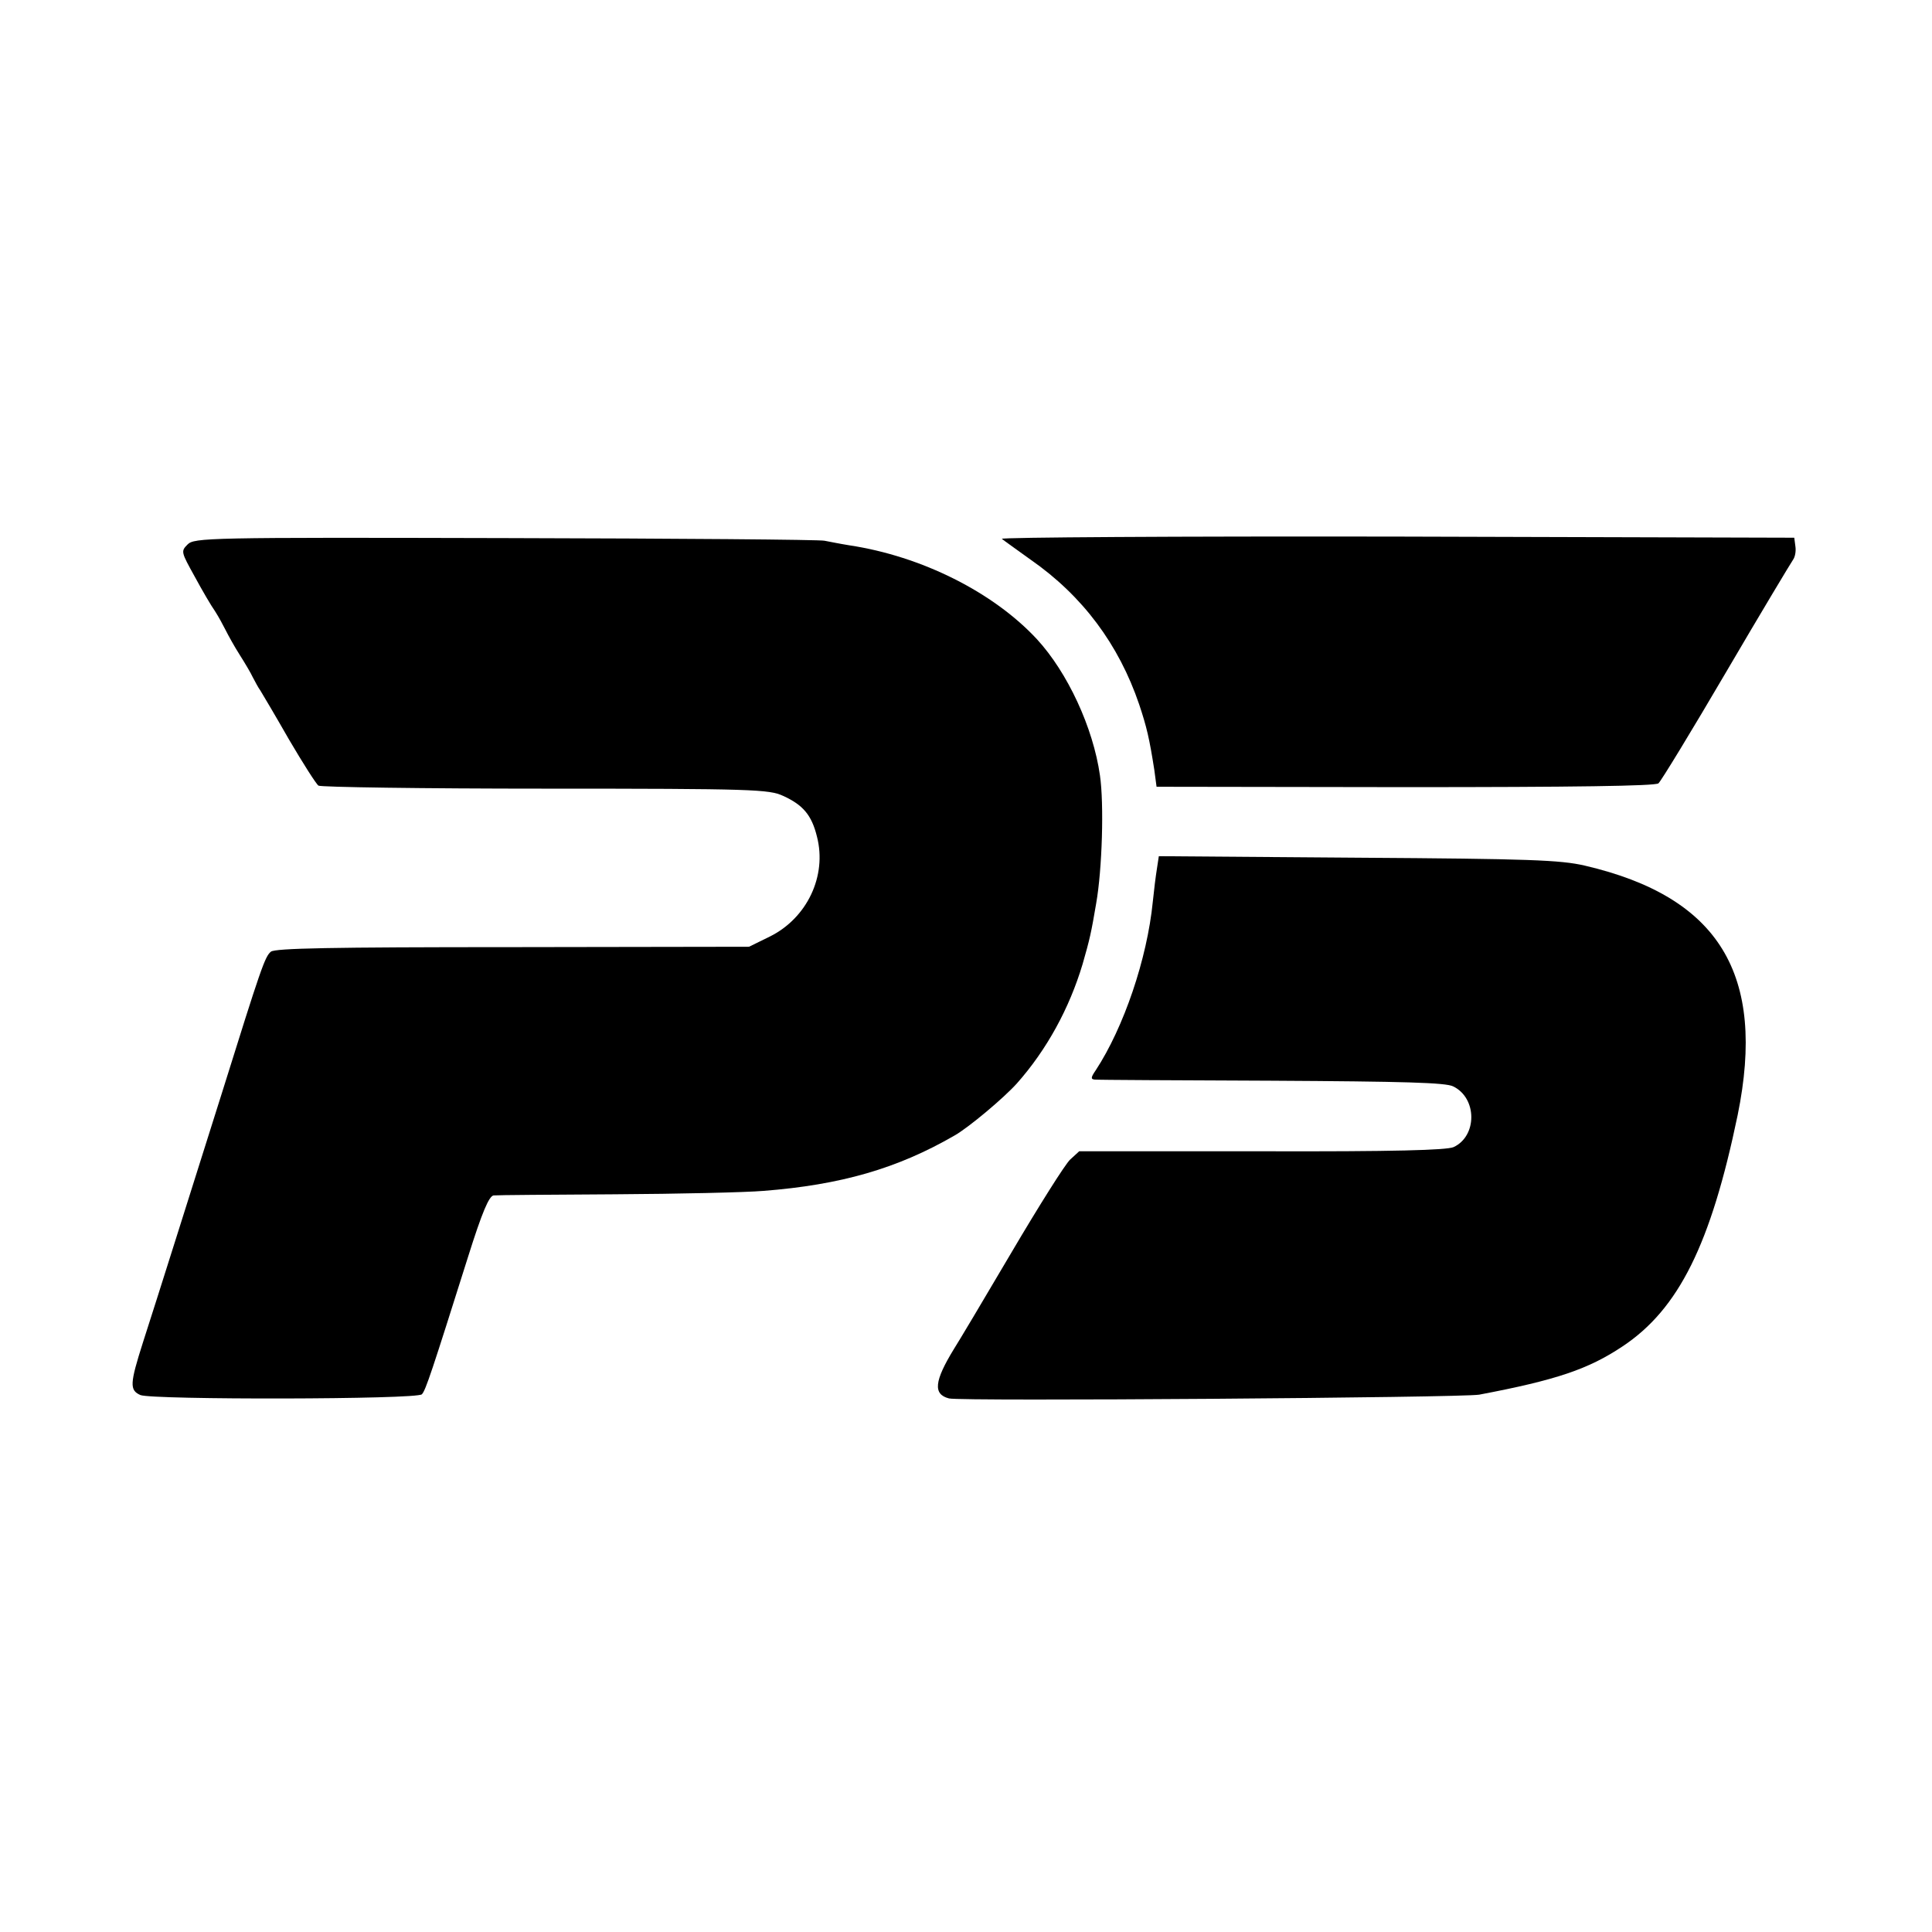
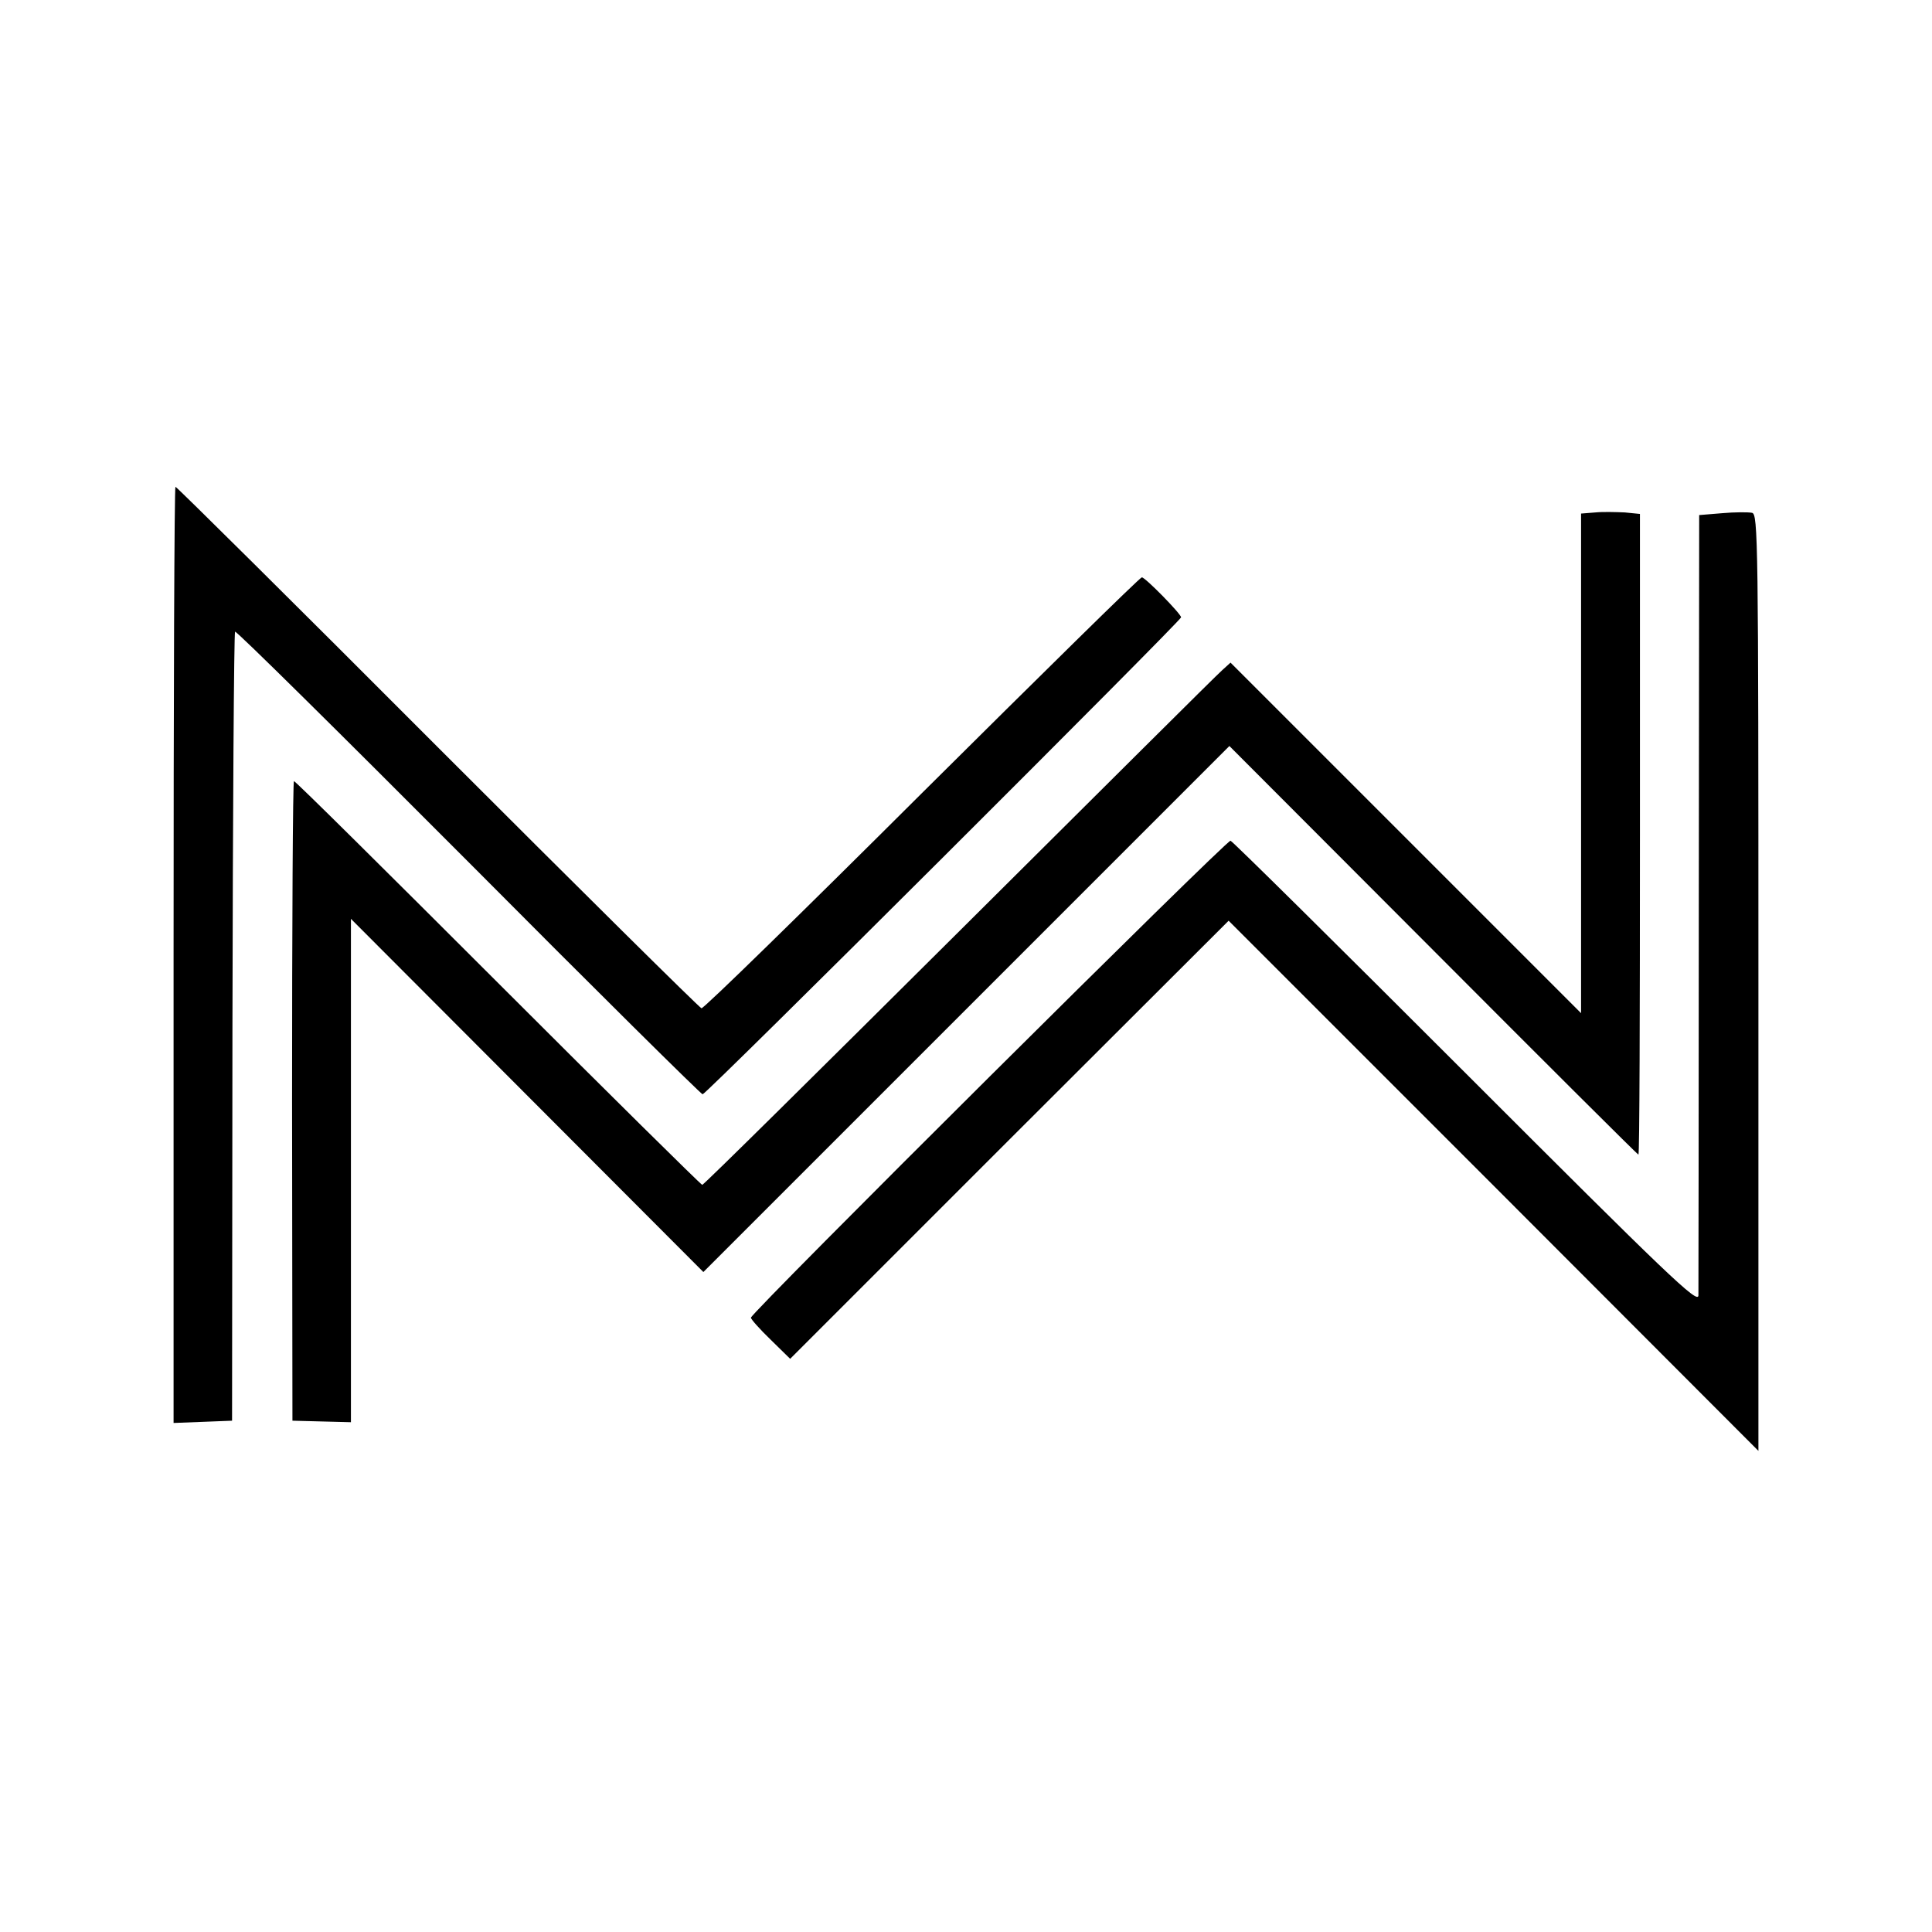
<svg xmlns="http://www.w3.org/2000/svg" version="1.0" width="512pt" height="512pt" viewBox="0 0 512 512" preserveAspectRatio="xMidYMid meet">
  <g transform="translate(0,512) scale(0.1,-0.1)" fill="#000000" stroke="none">
-     <path d="M497 3677 c-18 -18 -17 -20 19 -85 20 -37 44 -78 54 -92 9 -14 21 -36 28 -50 7 -14 23 -43 37 -65 14 -22 30 -49 35 -60 6 -11 14 -27 20 -35 5 -8 40 -67 76 -130 37 -63 72 -118 78 -122 6 -4 277 -8 601 -8 551 0 593 -2 630 -19 53 -24 76 -51 90 -108 27 -104 -26 -216 -125 -265 l-55 -27 -626 -1 c-485 0 -629 -3 -641 -12 -16 -13 -26 -42 -131 -378 -78 -247 -173 -549 -208 -657 -35 -110 -36 -127 -7 -140 31 -13 734 -12 746 2 10 10 27 62 122 363 38 121 56 162 68 164 9 1 154 2 322 3 168 1 345 5 393 9 205 16 355 59 507 147 37 21 130 99 165 138 79 89 139 199 174 316 19 66 23 84 36 161 16 91 21 264 10 339 -18 127 -86 273 -167 361 -115 124 -305 220 -498 249 -25 4 -54 10 -65 12 -11 3 -391 6 -844 7 -792 2 -826 1 -844 -17z" />
-     <path d="M2655 3692 c6 -5 40 -29 76 -55 138 -96 234 -225 288 -384 20 -60 27 -90 40 -173 l6 -45 658 -1 c448 0 663 3 672 10 7 6 88 139 180 296 92 157 172 290 177 297 5 7 8 22 6 35 l-3 23 -1055 3 c-580 1 -1050 -2 -1045 -6z" />
-     <path d="M3066 2818 c-3 -18 -8 -58 -11 -88 -15 -151 -77 -333 -151 -446 -13 -19 -14 -24 -3 -25 8 -1 219 -2 469 -3 352 -2 461 -5 481 -15 64 -31 64 -132 1 -161 -19 -8 -156 -12 -509 -11 l-483 0 -24 -22 c-13 -12 -83 -123 -156 -247 -73 -124 -141 -238 -152 -255 -52 -85 -56 -120 -13 -131 31 -8 1361 2 1405 10 206 39 290 68 380 128 149 99 234 271 305 613 76 373 -49 578 -405 661 -65 15 -146 18 -602 21 l-527 4 -5 -33z" />
+     <path d="M460 2590 l0 -1241 78 3 77 3 1 1043 c1 573 4 1045 7 1048 3 3 281 -272 618 -610 337 -339 617 -616 621 -616 10 0 1268 1255 1268 1264 0 9 -95 106 -104 106 -5 0 -267 -258 -583 -572 -316 -315 -579 -572 -584 -570 -5 1 -320 313 -699 692 -379 380 -692 690 -695 690 -3 0 -5 -558 -5 -1240z" />
+     <path d="M4228 3762 l-38 -3 0 -662 0 -662 -465 465 -464 464 -22 -20 c-12 -10 -325 -322 -696 -691 -372 -370 -678 -673 -682 -673 -3 0 -247 241 -541 535 -294 294 -537 535 -541 535 -3 0 -5 -381 -5 -847 l1 -848 77 -2 78 -2 0 667 0 667 467 -468 467 -468 697 697 697 697 540 -541 c297 -298 542 -542 544 -542 3 0 4 382 4 849 l0 849 -40 4 c-23 1 -58 2 -78 0z" />
+     <path d="M4564 3760 l-61 -5 -1 -1020 c0 -561 -1 -1032 -1 -1048 -1 -24 -80 52 -616 588 -338 338 -619 616 -624 617 -10 3 -1271 -1251 -1271 -1264 0 -4 23 -30 52 -58 l52 -51 581 581 581 580 702 -702 702 -703 0 1241 c0 1175 -1 1242 -17 1245 -10 2 -46 2 -79 -1z" />
  </g>
</svg>
